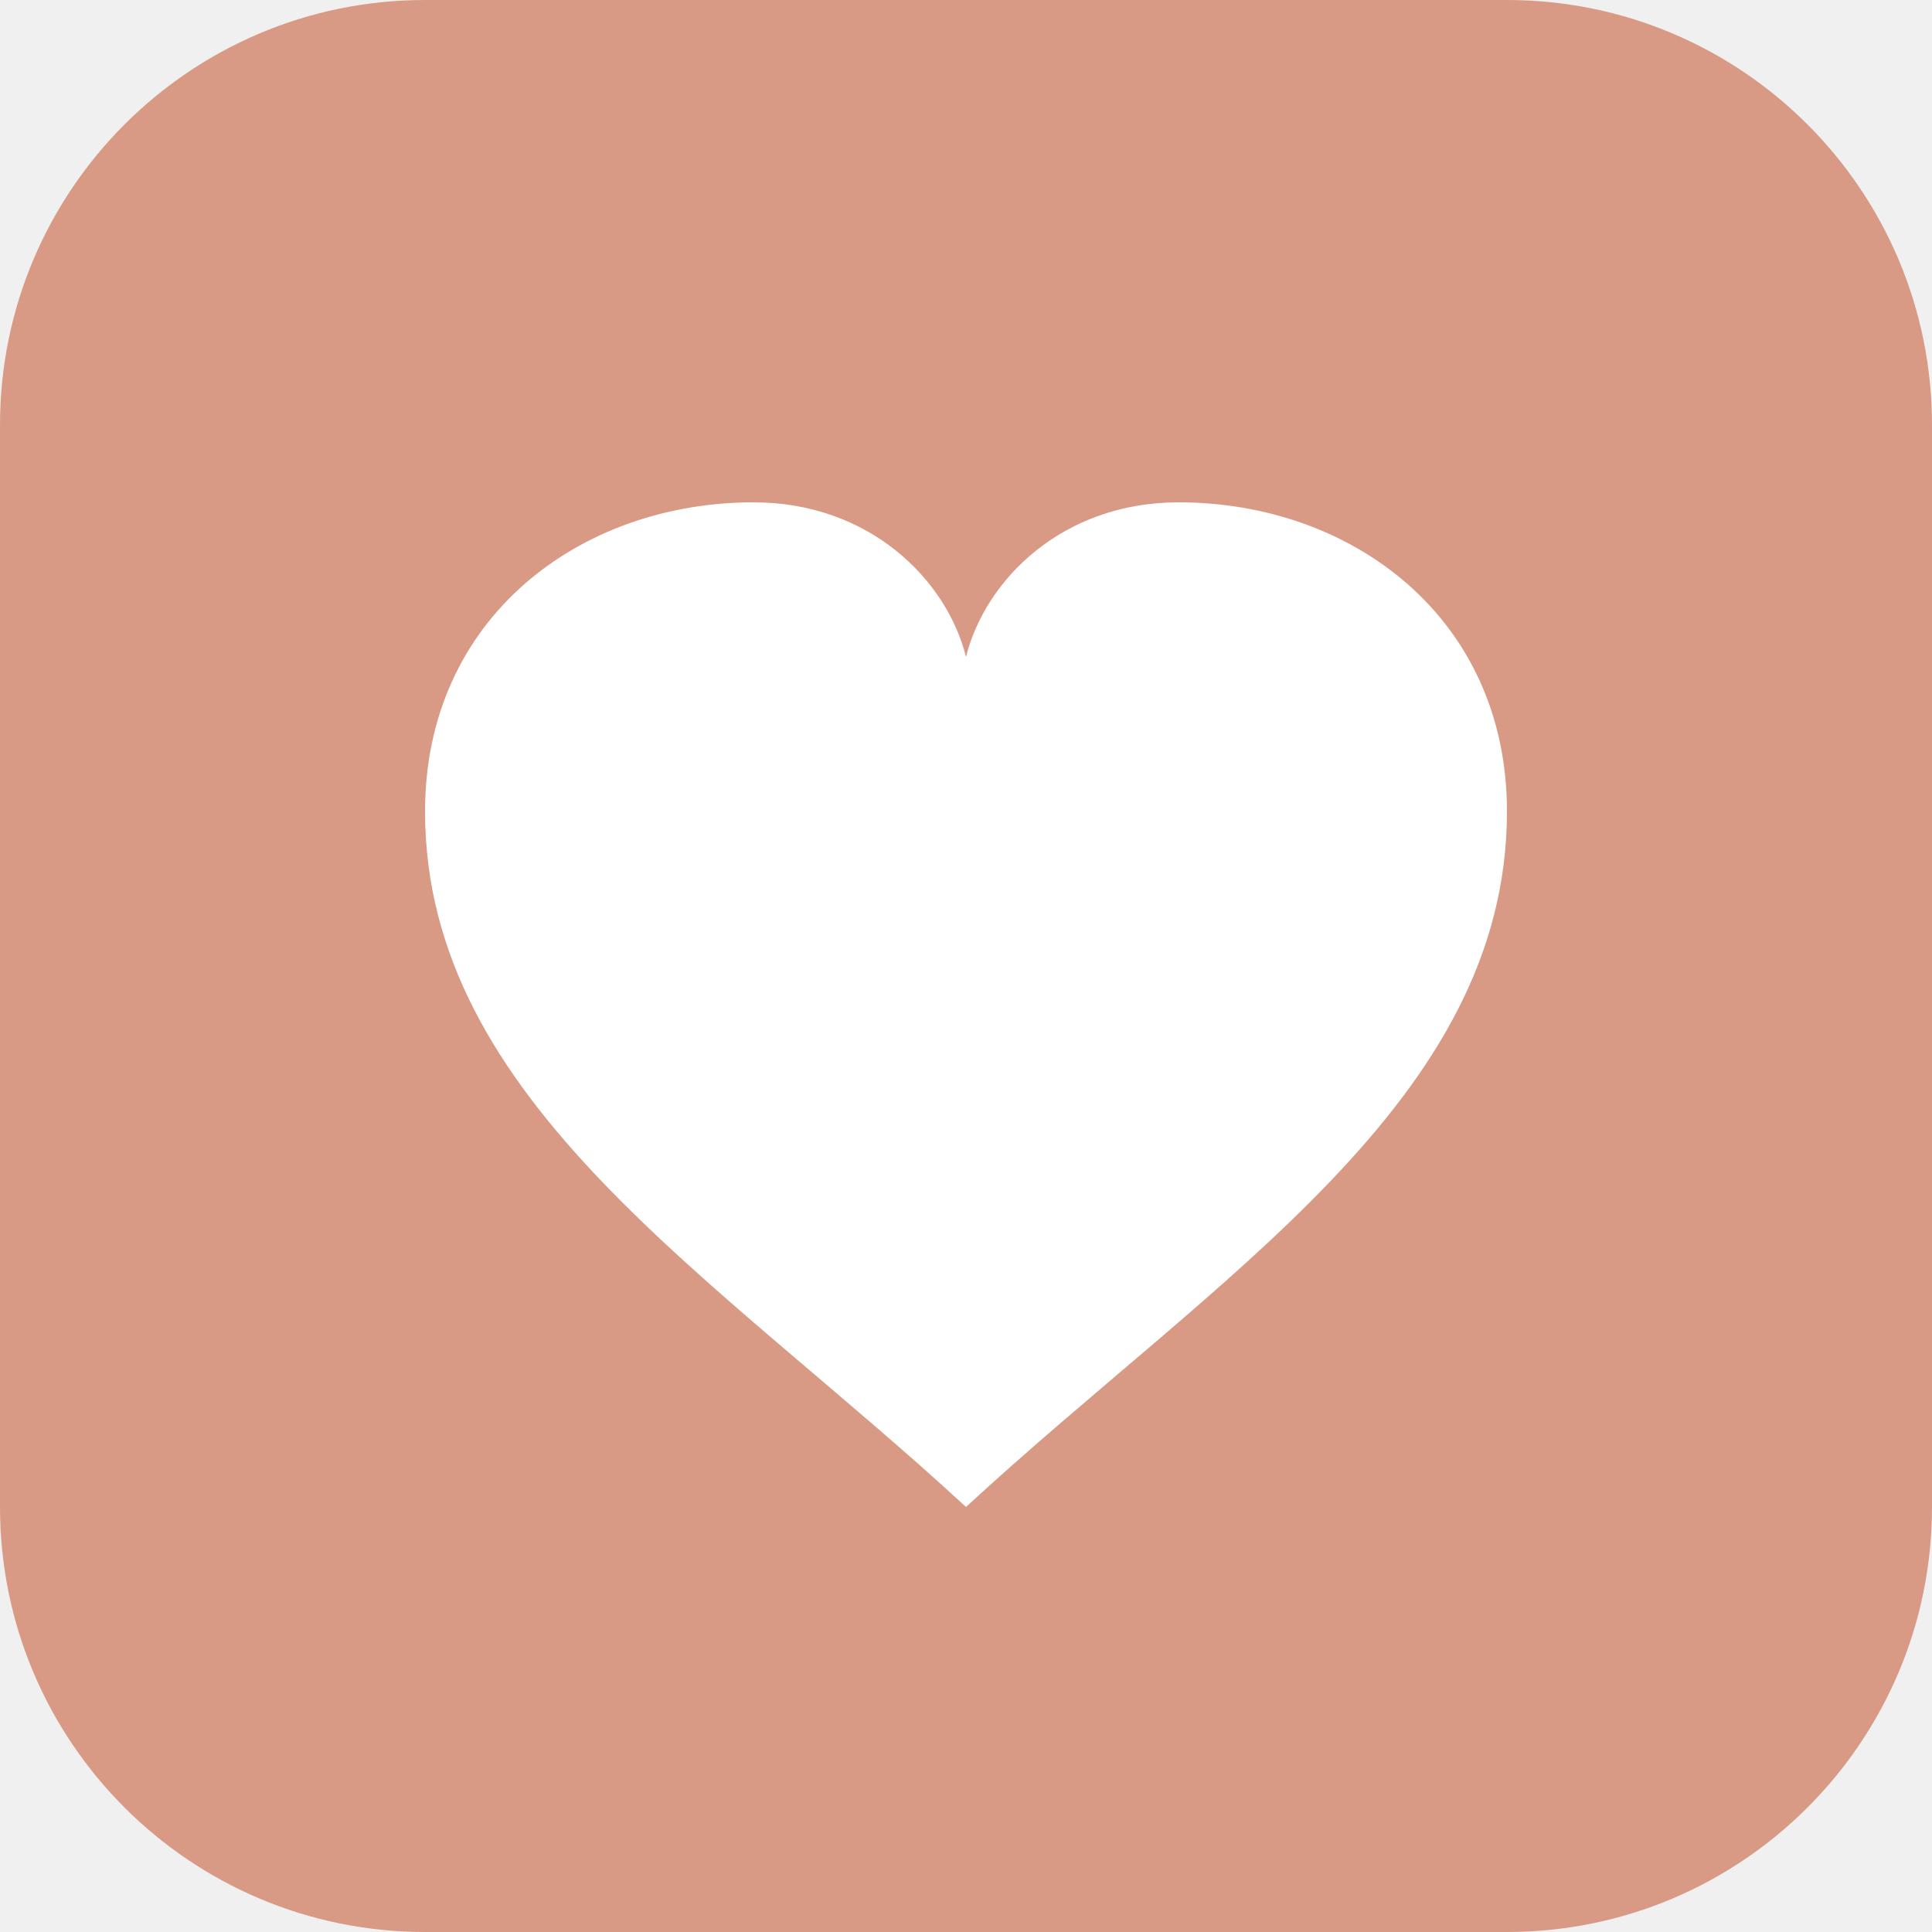
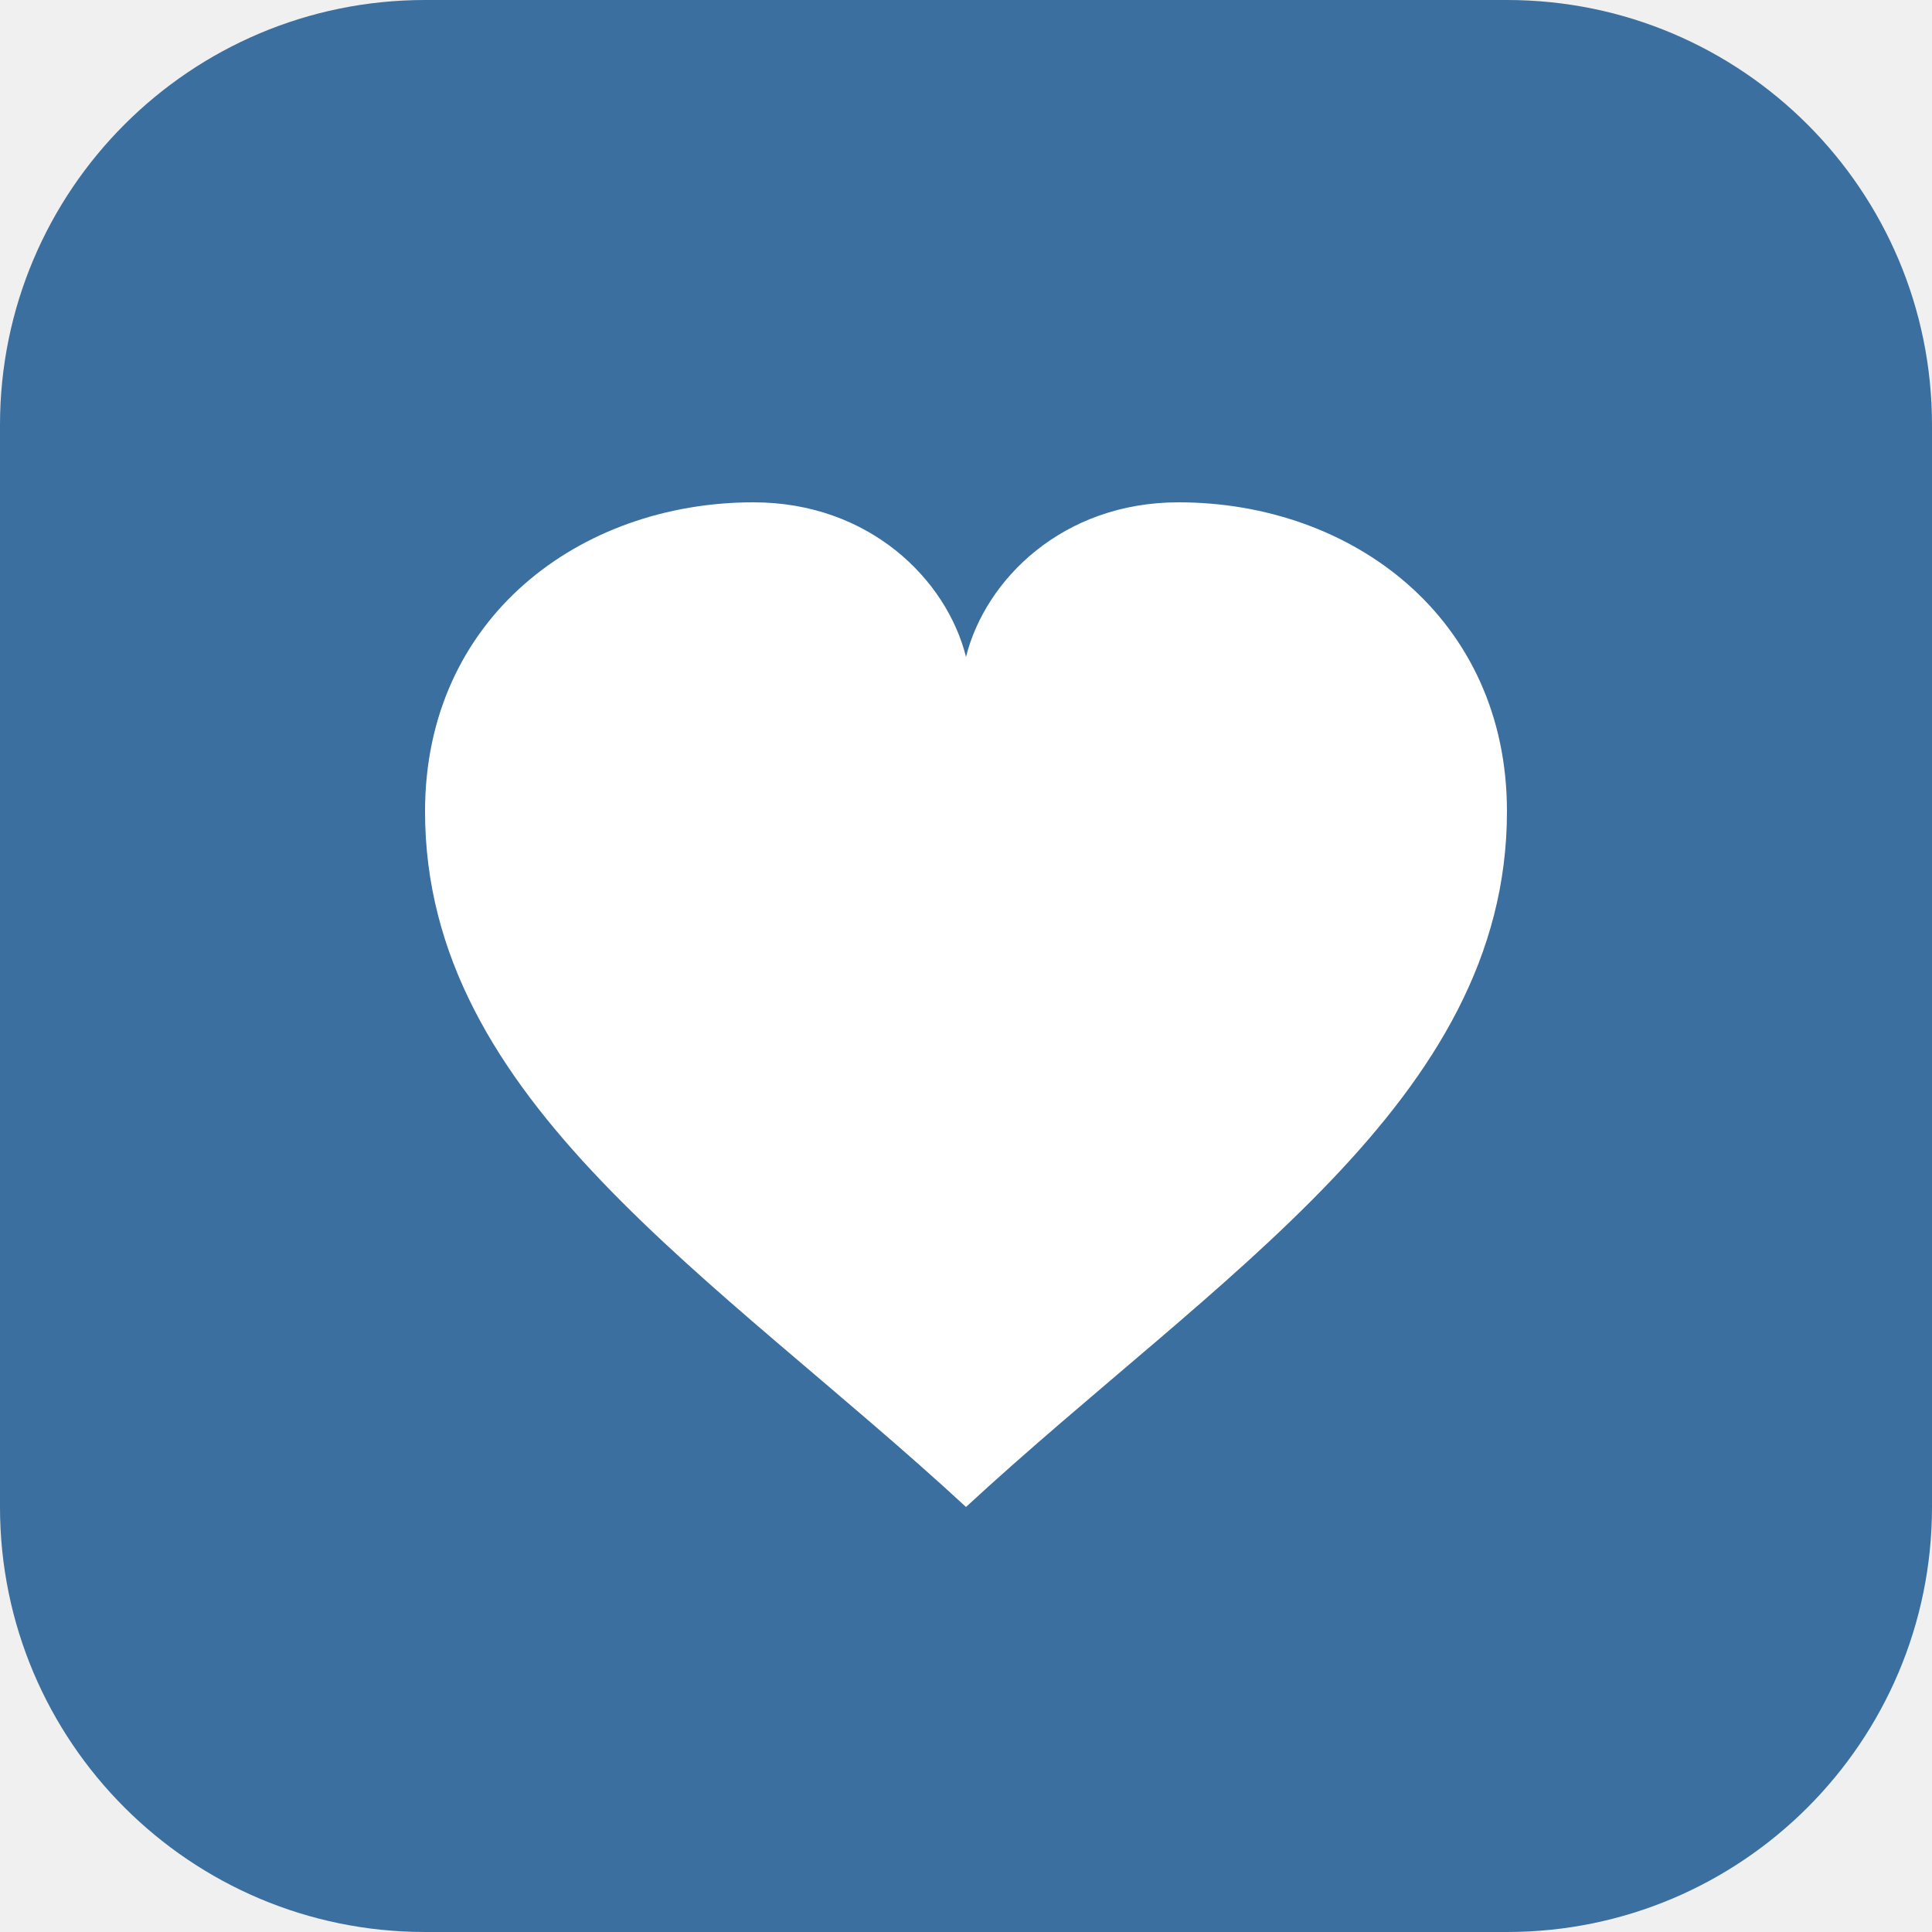
<svg xmlns="http://www.w3.org/2000/svg" viewBox="0 0 100 100" width="100" height="100">
-   <rect width="100" height="100" rx="22" fill="#D99A85" />
+   <rect width="100" height="100" rx="22" fill="#3B6FA0" />
  <path d="M50 78 C 37 66, 22 57, 22 42 C 22 32, 30 26, 39 26 C 45 26, 49 30, 50 34 C 51 30, 55 26, 61 26 C 70 26, 78 32, 78 42 C 78 57, 63 66, 50 78 Z" fill="#FFFFFF" />
</svg>
